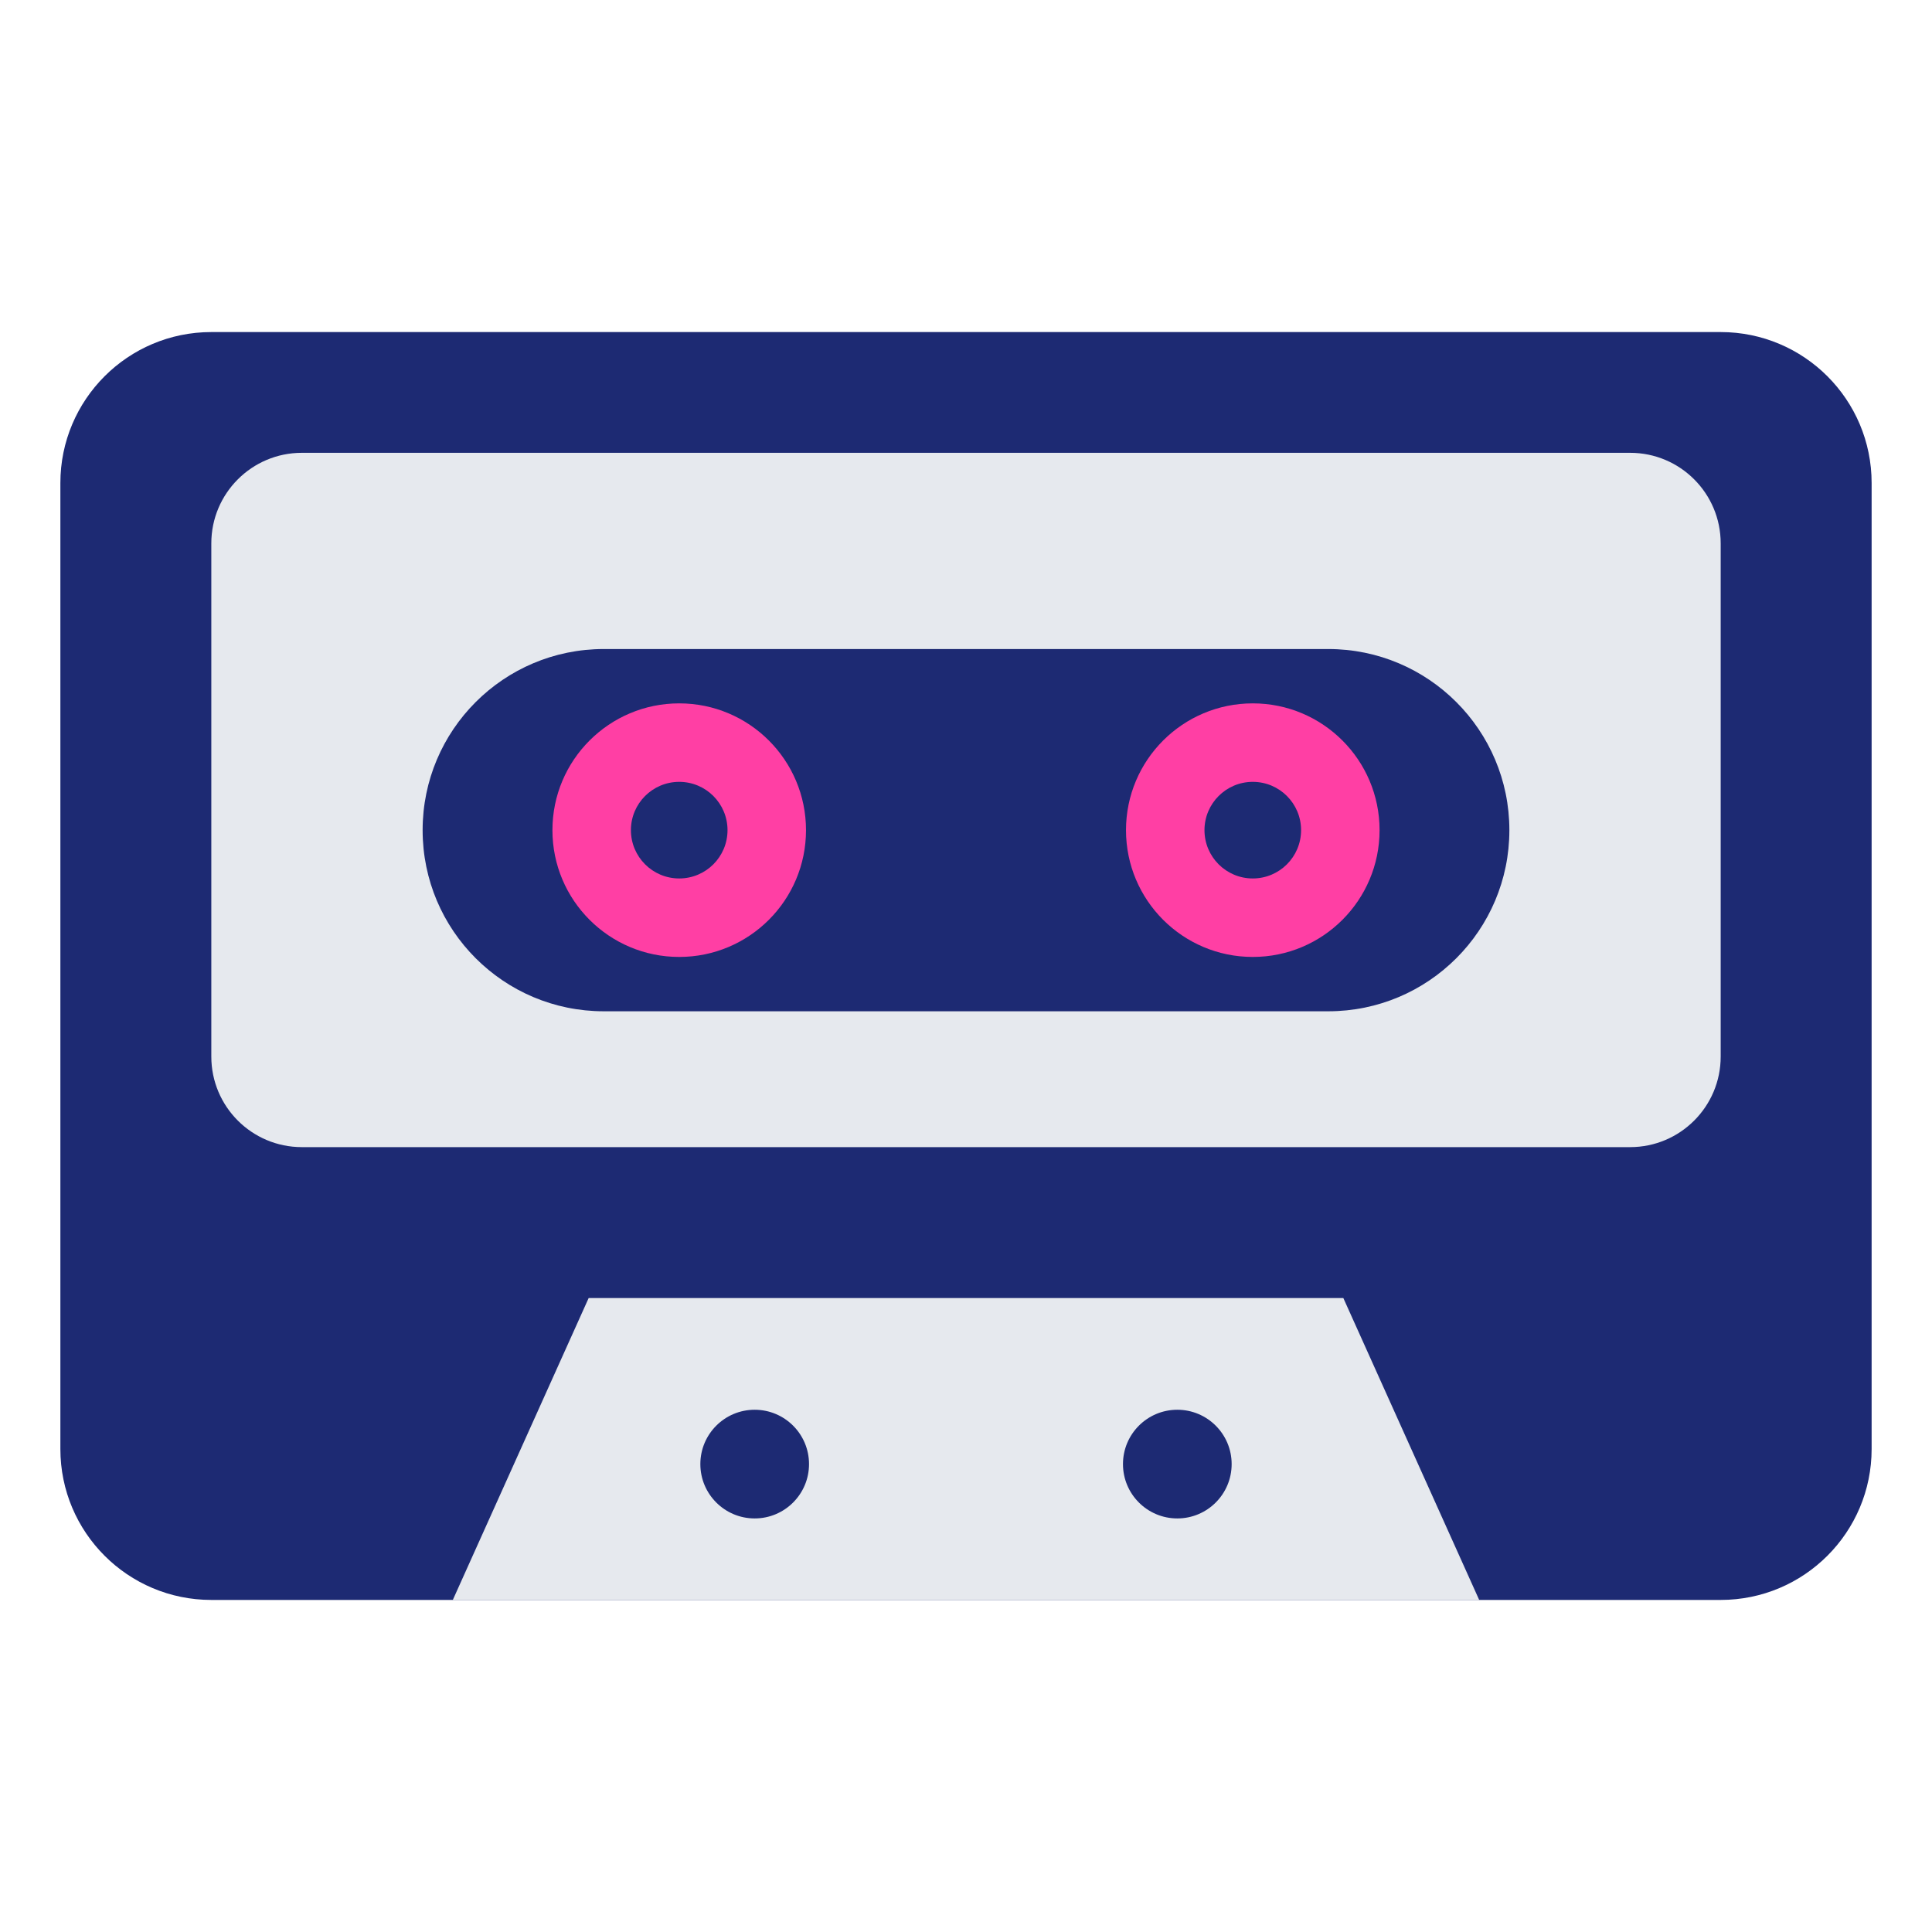
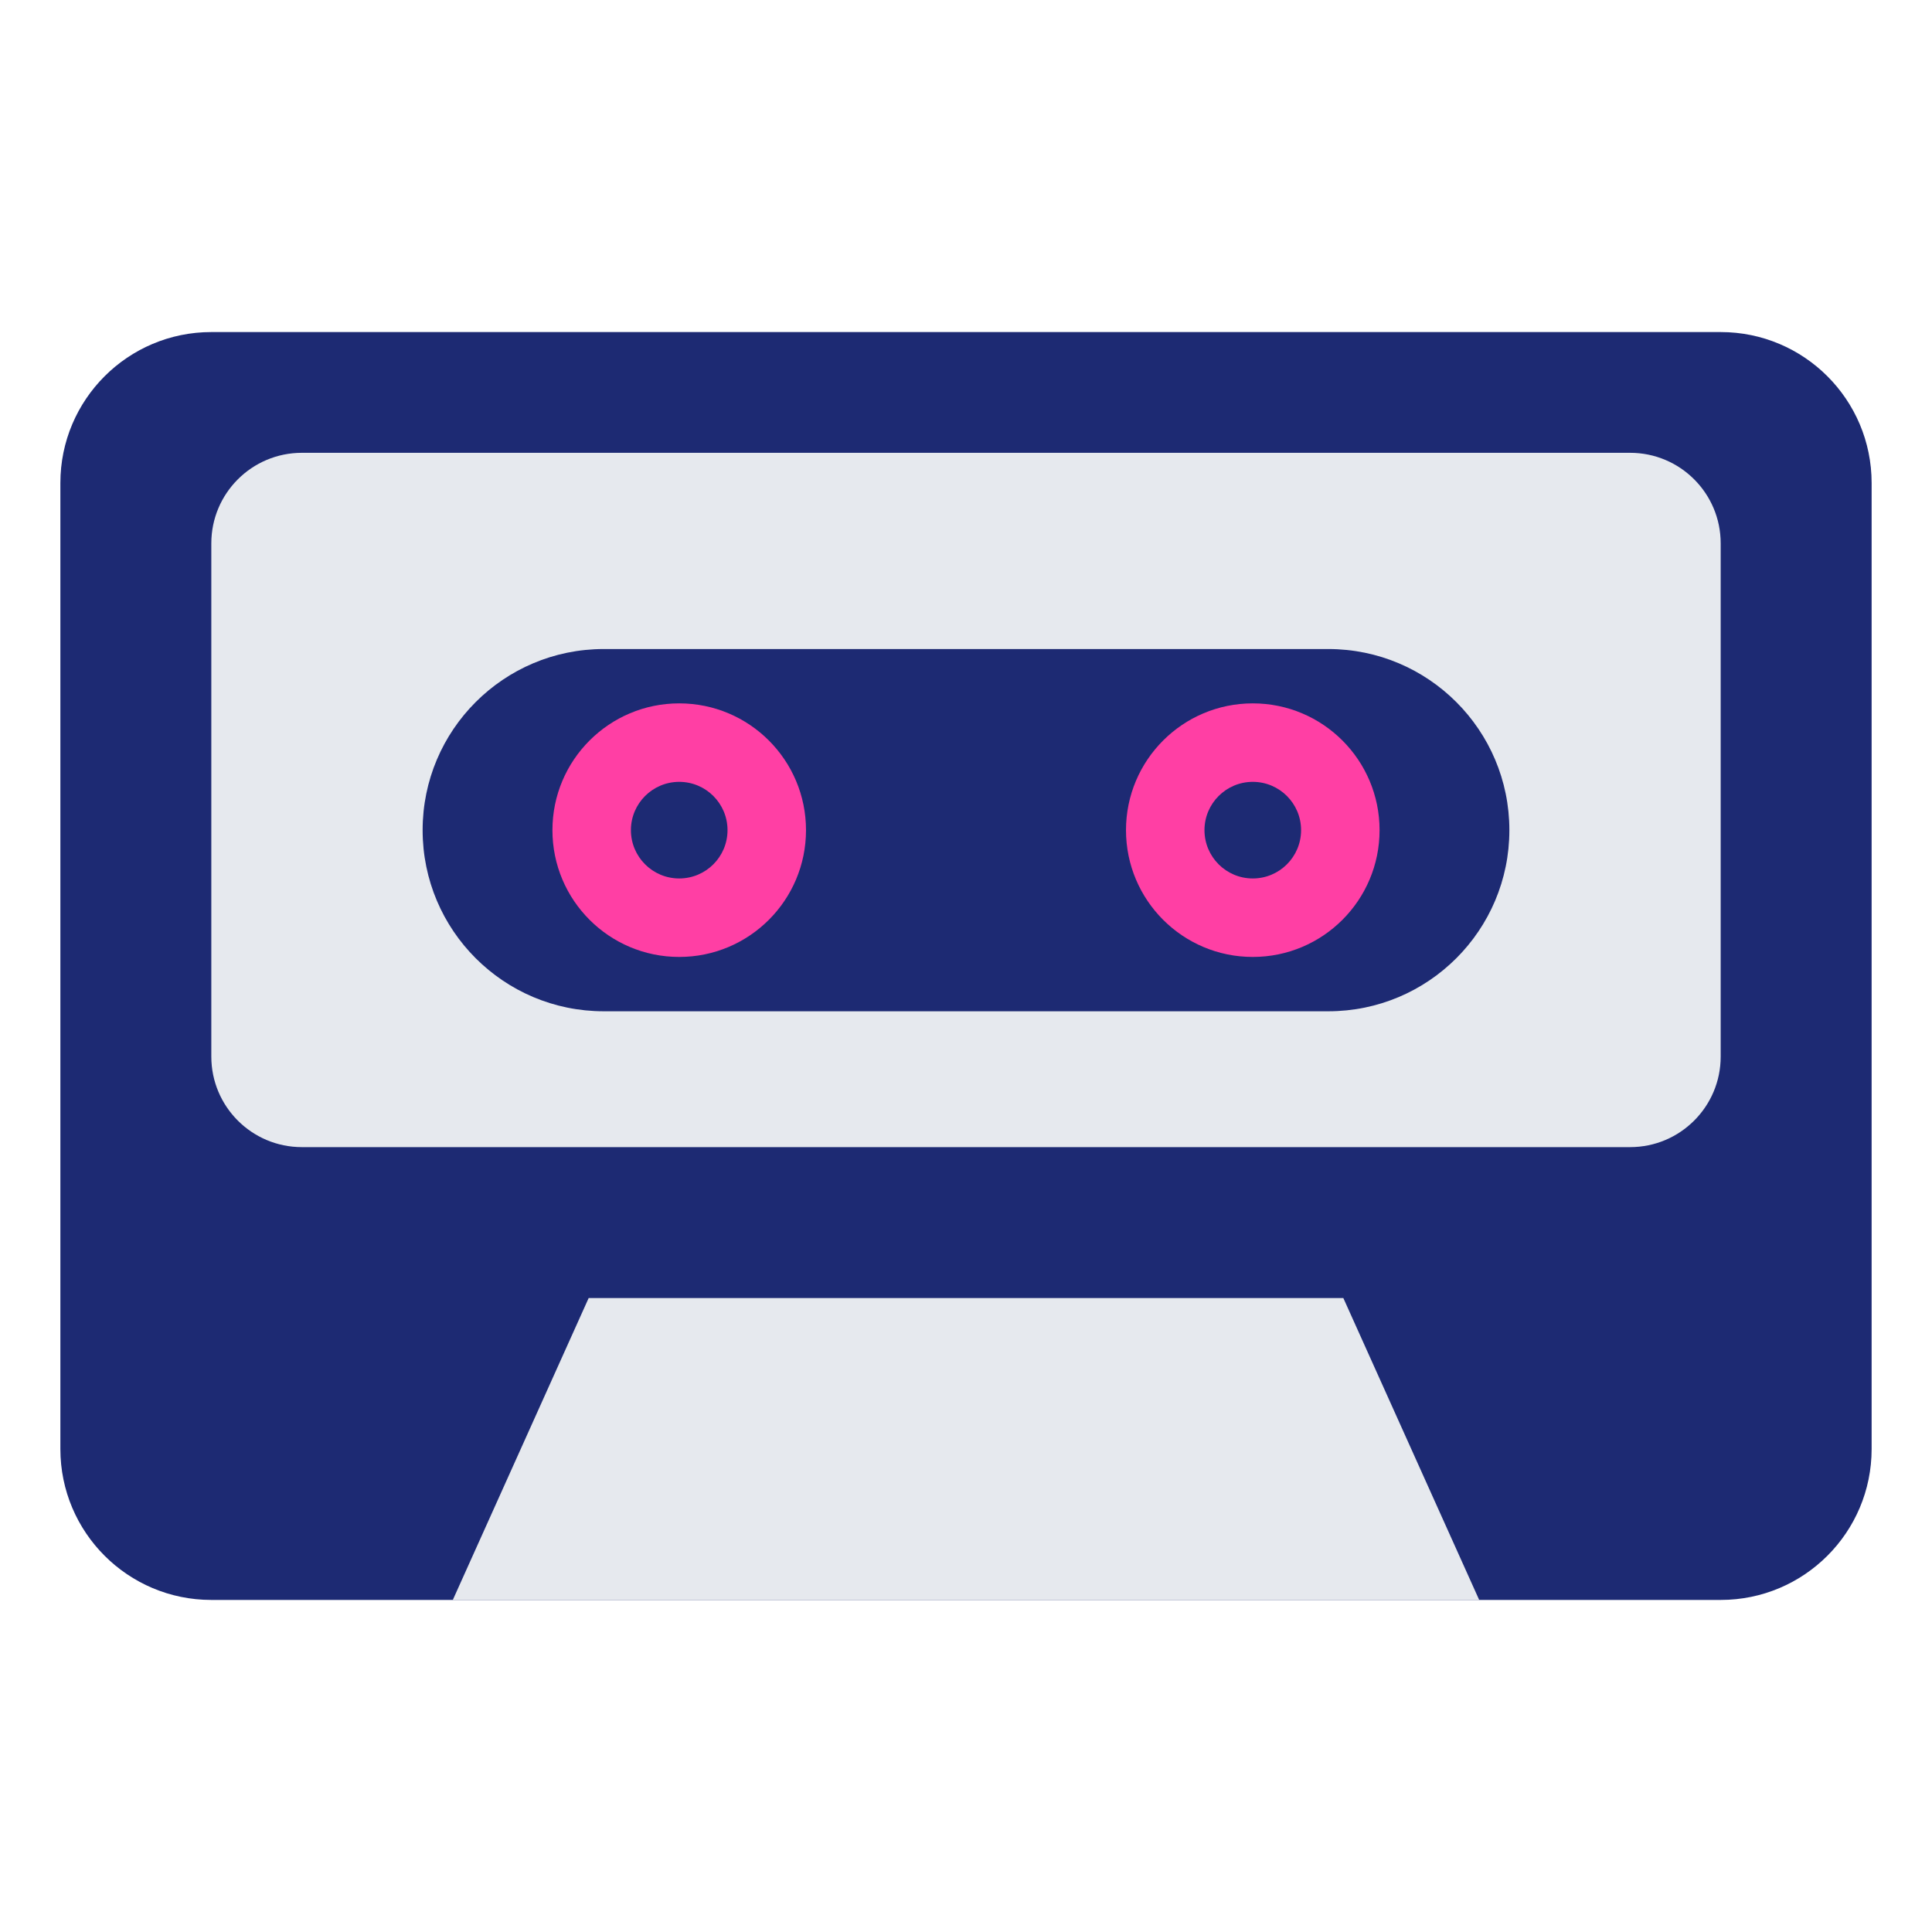
<svg xmlns="http://www.w3.org/2000/svg" viewBox="0 0 64 64">
  <style>
    .shell { fill: #1d2a73 }
    .label { fill: #e6e9ee }
    .reel { fill: #ff3fa4 }
    @media (prefers-color-scheme: dark) {
      .shell { fill: #dfe4ff }
      .label { fill: #10132a }
      .reel { fill: #ff68ba }
    }
  </style>
  <rect class="shell" x="2" y="11" width="60" height="42" rx="5" />
  <rect class="label" x="7" y="15" width="50" height="23" rx="3" />
  <rect class="shell" x="14" y="21.5" width="36" height="12" rx="6" />
  <circle class="reel" cx="22.5" cy="27.5" r="4.2" />
  <circle class="reel" cx="41.5" cy="27.5" r="4.2" />
  <circle class="shell" cx="22.5" cy="27.5" r="1.6" />
  <circle class="shell" cx="41.5" cy="27.5" r="1.6" />
  <path class="label" d="M15 53 L19.5 43 H44.5 L49 53 Z" />
-   <circle class="shell" cx="25" cy="48.5" r="1.8" />
-   <circle class="shell" cx="39" cy="48.5" r="1.8" />
</svg>
